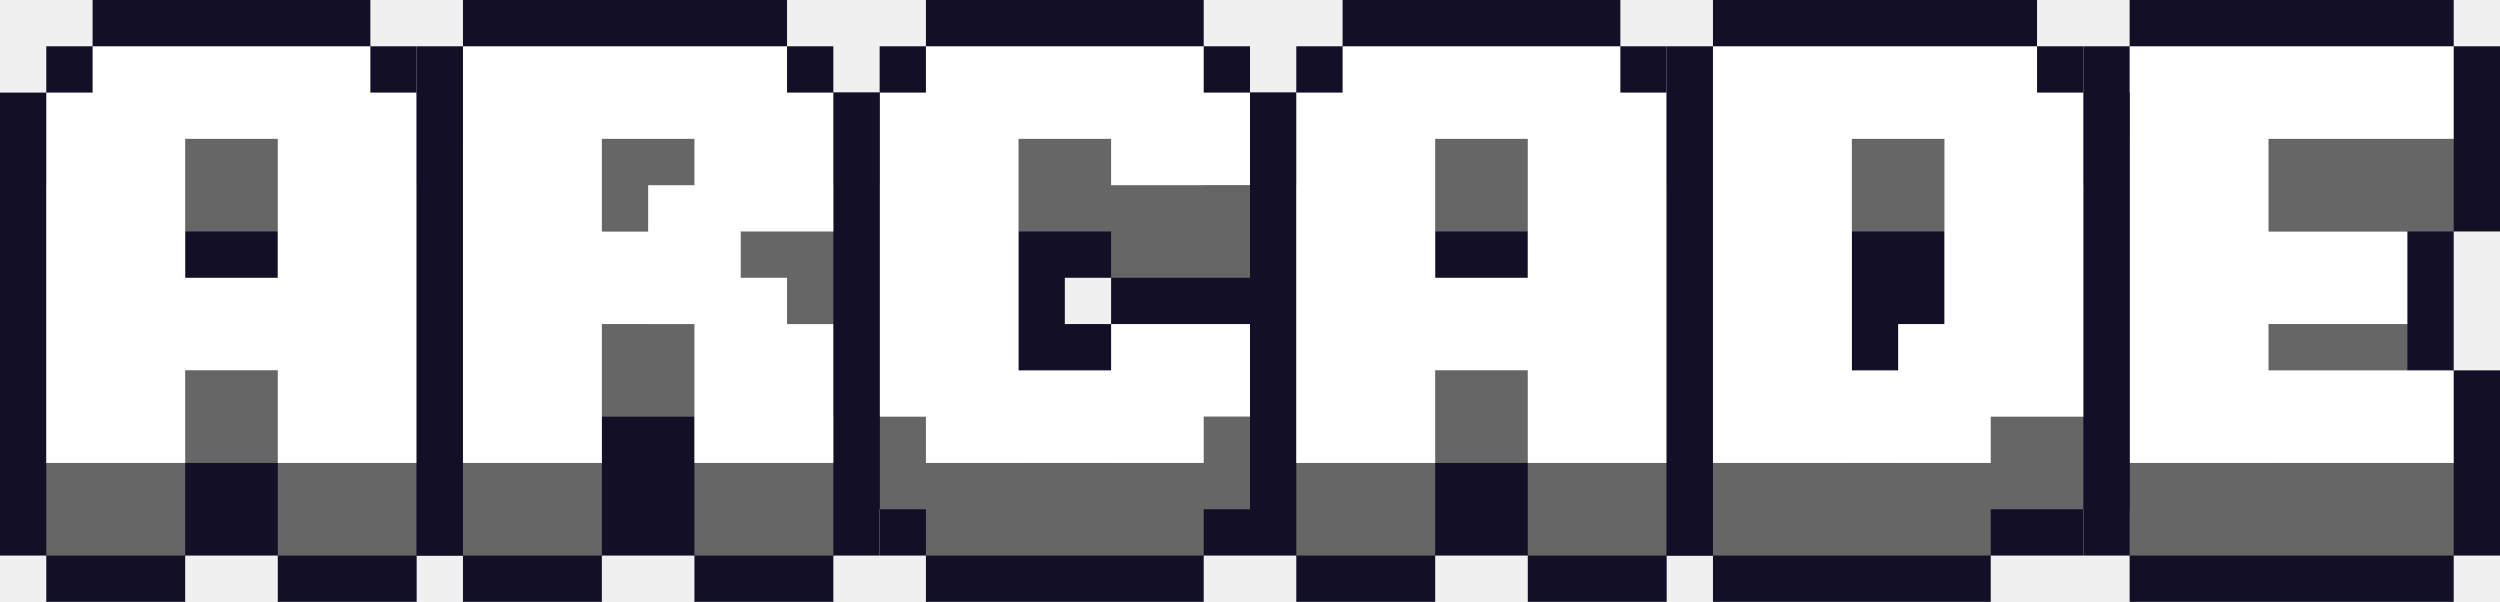
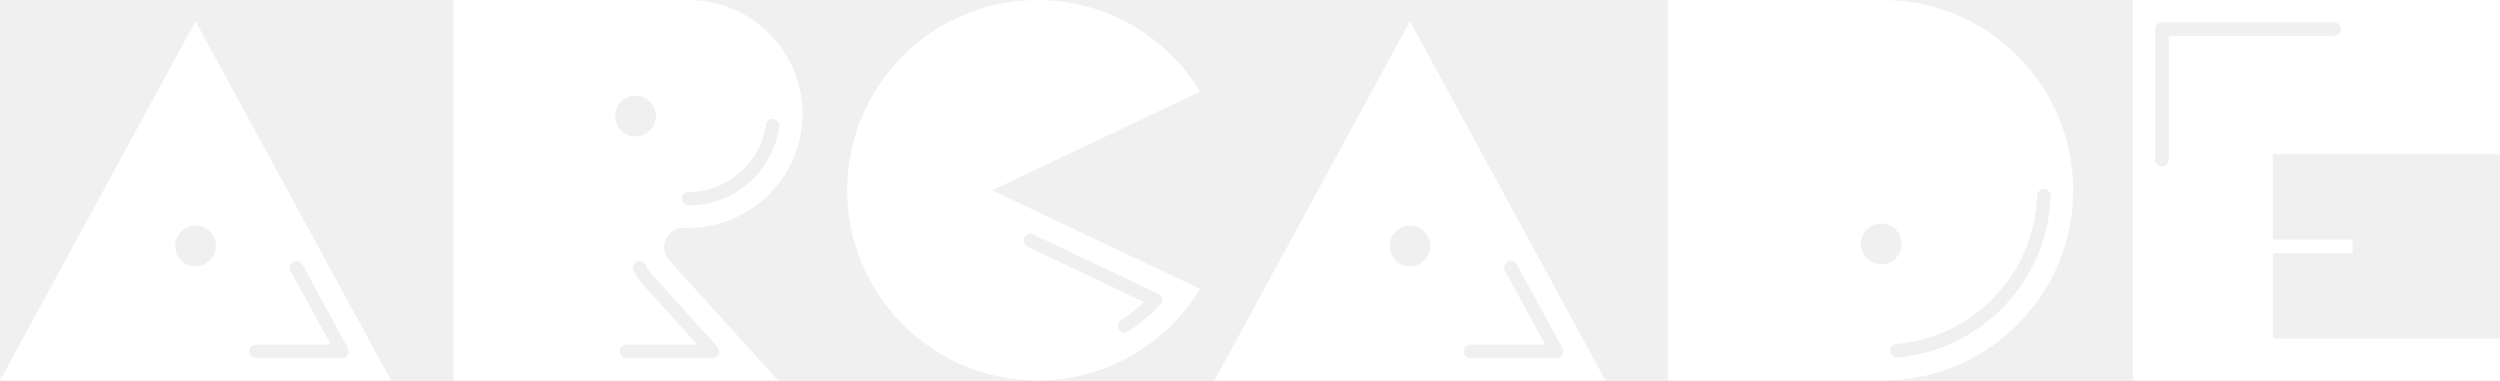
- <svg xmlns="http://www.w3.org/2000/svg" enable-background="new 0 0 3839 924.2" viewBox="0 0 3839 924.2">
-   <path d="m1350.76 853.11h71.09v71.09h426.56v-71.09h71.09v-71.09h71.09v-142.19-142.18h-71.09v-71.09h71.09v-142.19-142.18h-71.09v-71.1h-71.09v-71.09h-426.56v71.09h-71.09v71.09h-71.09v142.19 355.46 142.19h71.09zm355.46-355.46h-71.09v-71.09h71.09z" fill="#120f26" />
-   <path d="m1919.5 426.56v-142.19h-71.09v-71.09h-426.56v71.09h-71.09v497.65h71.09v71.09h426.56v-71.09h71.09v-142.19h-213.28v71.1h-142.18v-355.47h142.18v71.1z" fill="#666" />
-   <path d="m1919.5 284.37v-142.18h-71.09v-71.1h-426.56v71.1h-71.09v497.64h71.09v71.1h426.56v-71.1h71.09v-142.18h-213.28v71.09h-142.18v-355.46h142.18v71.09z" fill="#fff" />
-   <path d="m3270.26 924.2h142.18 71.1 284.37v-71.09h71.09v-142.18-142.19h-71.09v-71.09-71.09-71.1h71.09v-142.18-142.19h-71.09v-71.09h-284.37-71.1-142.18v71.09h-71.09v142.19 497.65 142.18h71.09z" fill="#120f26" />
-   <path d="m3767.91 355.46v-142.18h-284.37-71.1-142.18v639.83h142.18 71.1 284.37v-142.18h-284.37v-71.1h213.27v-142.18h-213.27v-142.19z" fill="#666" />
-   <path d="m3767.91 213.28v-142.19h-284.37-71.1-142.18v639.84h142.18 71.1 284.37v-142.19h-284.37v-71.09h213.27v-142.19h-213.27v-142.18z" fill="#fff" />
-   <path d="m2559.33 924.2v-71.09h71.1v-142.18-426.56-142.18h-71.1v-71.1h-71.09v-71.09h-426.55v71.09h-71.1v71.1h-71.09v142.18 426.56 142.18h71.09v71.09h213.28v-71.09h71.09 71.1v71.09z" fill="#120f26" />
-   <path d="m2488.24 284.37v-71.09h-426.56v71.09h-71.09v568.74h213.28v-142.18h142.19v142.19h213.28v-568.75zm-284.37 284.37v-213.28h142.19v213.28z" fill="#666" />
-   <path d="m2488.24 142.19v-71.1h-426.56v71.09h-71.09v568.74h213.28v-142.18h142.19v142.19h213.28v-568.74zm-284.37 284.37v-213.28h142.19v213.28z" fill="#fff" />
-   <path d="m639.83 924.2v-71.09h71.1v-142.18-426.56-142.18h-71.1v-71.1h-71.09v-71.09h-426.55v71.09h-71.1v71.1h-71.09v142.18 426.56 142.18h71.09v71.09h213.28v-71.09h71.09 71.1v71.09z" fill="#120f26" />
-   <path d="m568.74 284.37v-71.09h-426.55v71.09h-71.1v568.74h213.28v-142.18h142.19v142.19h213.28v-568.75zm-284.37 284.37v-213.28h142.19v213.28z" fill="#666" />
-   <path d="m568.74 142.19v-71.1h-426.55v71.09h-71.1v568.74h213.28v-142.18h142.19v142.19h213.28v-568.74zm-284.37 284.37v-213.28h142.19v213.28z" fill="#fff" />
-   <path d="m3199.17 853.11v-71.09h71.09v-142.19-355.46-142.18h-71.09v-71.1h-71.1v-71.09h-284.37-142.18-71.09v71.09h-71.1v142.19 497.65 142.18h71.1v71.09h71.09 142.18 213.28v-71.09h71.09z" fill="#120f26" />
-   <path d="m3128.07 284.37v-71.09h-284.37-142.19-71.09v639.83h71.09 142.19 213.28v-71.09h142.19v-497.65zm-284.37 71.09h142.19v284.37h-71.09v71.09h-71.09v-355.46z" fill="#666" />
-   <path d="m3128.07 142.19v-71.1h-284.37-142.19-71.09v639.83h71.09 142.19 213.28v-71.09h142.19v-497.64zm-284.37 71.09h142.19v284.37h-71.09v71.09h-71.09v-355.46z" fill="#fff" />
-   <path d="m924.2 924.2v-71.09h71.1 71.09v71.09h213.28v-71.09h71.09v-142.18-71.1-142.18-142.19-71.09-142.18h-71.09v-71.1h-71.1v-71.09h-284.37-71.09-142.18v71.09h-71.1v142.19 497.65 142.18h71.1v71.09z" fill="#120f26" />
-   <path d="m924.2 639.83h142.19v71.09 142.19h213.28v-213.28h-71.09v-71.09h-71.09v-71.09h142.19v-213.28h-71.09v-71.09h-284.39-71.09-142.18v639.83h213.27zm142.19-284.37v71.09h-71.09v71.09h-71.1v-142.18z" fill="#666" />
-   <path d="m924.2 497.65h142.19v71.09 142.19h213.28v-213.28h-71.09v-71.09h-71.09v-71.09h142.19v-213.28h-71.09v-71.1h-284.39-71.09-142.18v639.83h213.27zm142.19-284.37v71.09h-71.09v71.09h-71.1v-142.18z" fill="#fff" />
+ <svg xmlns="http://www.w3.org/2000/svg" enable-background="new 0 0 3840 584.4" viewBox="0 0 3840 584.4">
+   <g fill="#fff">
+     <path d="m3840 236.8v-236.8h-563.9v584.4h563.9v-64.4h-348.9v-131.1h122.5v-20.9h-122.5v-131.2zm-508.9-181.7v190.3c0 5.7-4.6 10.4-10.4 10.4s-10.4-4.6-10.4-10.4v-200.7c0-5.7 4.6-10.4 10.4-10.4h264.4c5.7 0 10.4 4.6 10.4 10.4 0 5.7-4.6 10.4-10.4 10.4z" />
+     <path d="m1843.4 140.7c-23-37.8-54.3-70.1-91.8-94.2-47-30.4-101.7-46.5-158.1-46.5-161.1 0-292.2 131.1-292.2 292.2s131.1 292.2 292.2 292.2c56.3 0 111-16.1 158.1-46.4 37.5-24.2 68.8-56.4 91.8-94.2l-319.5-151.5zm-270 224.4c2.4-5.2 8.6-7.4 13.8-4.9l192 91.1c3 1.4 5.1 4.2 5.7 7.4s-.3 6.6-2.6 9c-14.7 15.8-31.3 29.7-49.3 41.4-1.7 1.1-3.7 1.7-5.6 1.7-3.4 0-6.7-1.7-8.7-4.7-3.1-4.8-1.7-11.2 3.1-14.3 12.6-8.1 24.5-17.5 35.4-27.9l-178.9-84.8c-5.2-2.6-7.4-8.8-4.9-14z" />
+     <path d="m300.3 32.6-300.3 551.8h600.6zm0 376.5c-17.3 0-31.3-14-31.3-31.3s14-31.3 31.3-31.3 31.3 14 31.3 31.3-14 31.3-31.3 31.3zm225.1 140.9h-132.2c-5.7 0-10.4-4.6-10.4-10.4 0-5.7 4.6-10.4 10.4-10.4h114.8l-61.7-113.2c-2.7-5-.9-11.3 4.1-14s11.3-.9 14 4.1l70 128.6c1.7 3.2 1.7 7.1-.2 10.2-1.8 3.2-5.2 5.1-8.8 5.1z" />
+     <path d="m2165.7 32.6-300.3 551.8h600.6zm0 376.5c-17.3 0-31.3-14-31.3-31.3s14-31.3 31.3-31.3 31.3 14 31.3 31.3-14 31.3-31.3 31.3zm225 140.9h-132.2c-5.7 0-10.4-4.6-10.4-10.4 0-5.7 4.6-10.4 10.4-10.4h114.8l-61.6-113.2c-2.7-5-.9-11.3 4.1-14s11.3-.9 14 4.1l70 128.6c1.7 3.2 1.7 7.1-.2 10.2-1.8 3.2-5.2 5.1-8.9 5.1z" />
+     <path d="m2892.2 0h-330.4v584.4h330.4c161.1 0 292.2-131.1 292.2-292.2s-131.1-292.2-292.2-292.2zm-2.7 405.9c-17.3 0-31.3-14-31.3-31.3s14-31.3 31.3-31.3 31.3 14 31.3 31.3-14 31.3-31.3 31.3zm189.3 64c-43.5 45.7-101.9 73.8-164.4 79.2-.3 0-.6 0-.9 0-5.3 0-9.8-4.1-10.3-9.5-.5-5.7 3.7-10.7 9.4-11.2 119.4-10.2 212.5-108.3 216.5-228.1.2-5.7 4.9-10.2 10.7-10 5.7.2 10.2 5 10 10.7-2.1 63.1-27.3 123.1-71 168.9z" />
+     <path d="m1022.7 367.6c4.8-10.8 15.5-17.7 27.3-17.7h7.7c96.5 0 174.9-78.5 174.9-174.9 0-96.5-78.5-174.9-174.9-174.9h-361.3v584.4h498.8l-167.3-184.7c-7.9-8.8-10-21.4-5.2-32.2zm35-72.8c59.4 0 110.5-44.3 118.7-103.1.8-5.7 6-9.6 11.7-8.8s9.6 6 8.8 11.7c-4.7 33.2-21.2 63.8-46.6 86.1-25.6 22.5-58.5 34.9-92.6 34.9-5.7 0-10.4-4.6-10.4-10.4s4.7-10.4 10.4-10.4zm-81.4-147.8c17.3 0 31.3 14 31.3 31.3s-14 31.3-31.3 31.3-31.3-14-31.3-31.3 14-31.3 31.3-31.3zm127.5 396.9c-1.7 3.7-5.4 6.2-9.5 6.2h-132c-5.7 0-10.4-4.6-10.4-10.4 0-5.7 4.6-10.4 10.4-10.4h108.7l-83.9-92.6c-5.8-6.3-10.5-13.5-14.1-21.3-2.4-5.2-.1-11.3 5-13.7 5.2-2.4 11.3-.1 13.7 5 2.7 5.9 6.3 11.3 10.7 16.1l99.6 109.9c2.7 3 3.4 7.4 1.8 11.2z" />
+   </g>
</svg>
